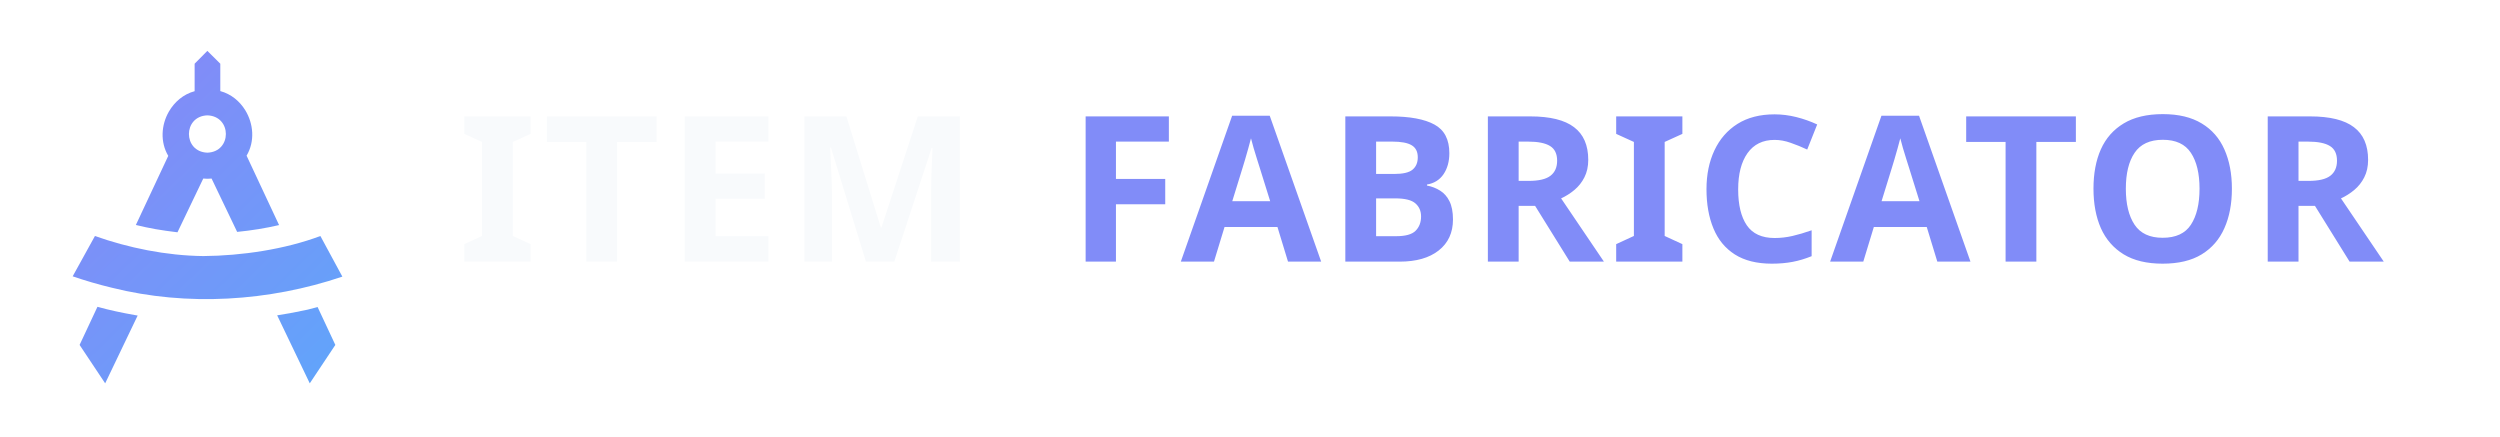
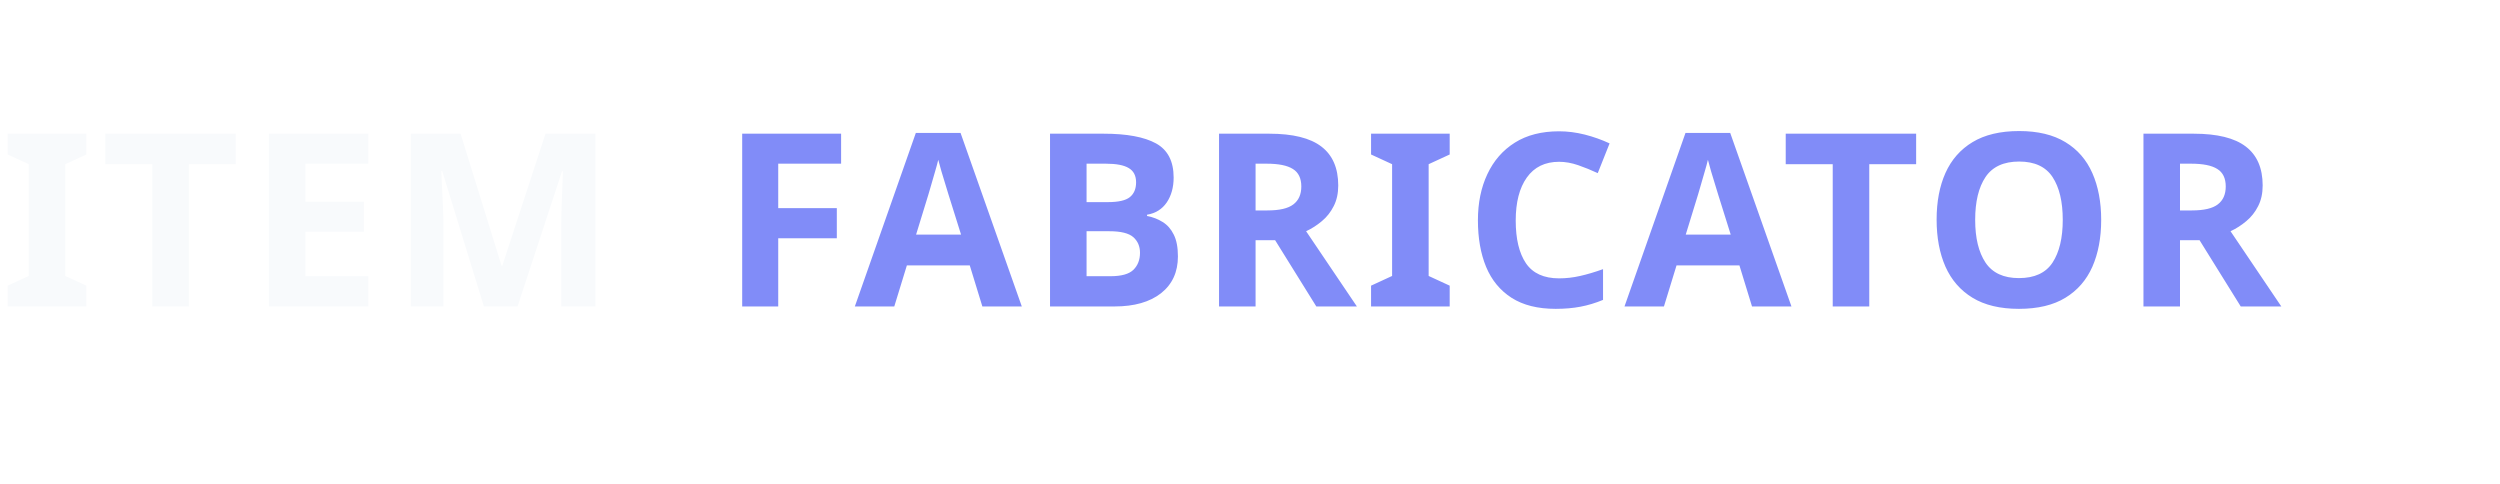
- <svg xmlns="http://www.w3.org/2000/svg" viewBox="0 0 344 60" fill="none">
-   <defs>
-     <linearGradient id="mark_grad" x1="8" y1="5" x2="48" y2="46" gradientUnits="userSpaceOnUse">
-       <stop stop-color="#818cf8" />
-       <stop offset="0.58" stop-color="#60a5fa" />
-       <stop offset="1" stop-color="#3b82f6" />
-     </linearGradient>
-   </defs>
-   <g transform="translate(10 7) scale(1.38)" fill="url(#mark_grad)">
-     <path d="M3.92,23.62c7.51,1.88,15.67,1.36,22.97-1.11l-2.19-4.05c-3.54,1.33-7.85,1.97-11.66,2c-3.71-0.04-7.49-0.82-10.82-2L0,22.48C1.22,22.9,2.54,23.29,3.92,23.62z" />
-     <path d="M23.44,25.8c-0.99,0.22-2.02,0.41-3.05,0.57l3.25,6.78l2.55-3.83l-1.77-3.78C24.09,25.63,23.77,25.72,23.44,25.8z" />
-     <path d="M6.18,26.34c-1.28-0.23-2.49-0.48-3.71-0.82l-1.78,3.8l2.55,3.83l3.24-6.76C6.37,26.38,6.28,26.36,6.18,26.34z" />
-     <path d="M6.3,17.36c1.4,0.34,2.49,0.53,4.15,0.73c0.61-1.26,1.95-4.07,2.57-5.36c0.27,0.03,0.56,0.03,0.83,0c0.62,1.29,1.94,4.06,2.55,5.32c1.43-0.14,2.85-0.37,4.18-0.68c-0.63-1.35-2.58-5.5-3.24-6.92c0.85-1.43,0.69-3.19-0.13-4.53c-0.56-0.91-1.42-1.62-2.49-1.91V1.28L13.43,0l-1.27,1.28v2.74c-1.12,0.3-2.01,1.07-2.57,2.04c-0.76,1.32-0.88,3.02-0.06,4.41C8.87,11.89,6.94,15.99,6.3,17.36z M13.43,6.43c2.46,0.08,2.46,3.64,0,3.72C10.98,10.07,10.98,6.51,13.43,6.43z" />
-   </g>
-   <text x="63" y="36" font-family="Khand, sans-serif" font-weight="700" font-size="28" letter-spacing="0.8">
+ <svg xmlns="http://www.w3.org/2000/svg" viewBox="0 0 310 60" fill="none">
+   <text x="0" y="38" font-family="Khand, sans-serif" font-weight="700" font-size="30" letter-spacing="0.8">
    <tspan fill="#f8fafc">ITEM</tspan>
    <tspan dx="5" fill="#818cf8">FABRICATOR</tspan>
  </text>
</svg>
